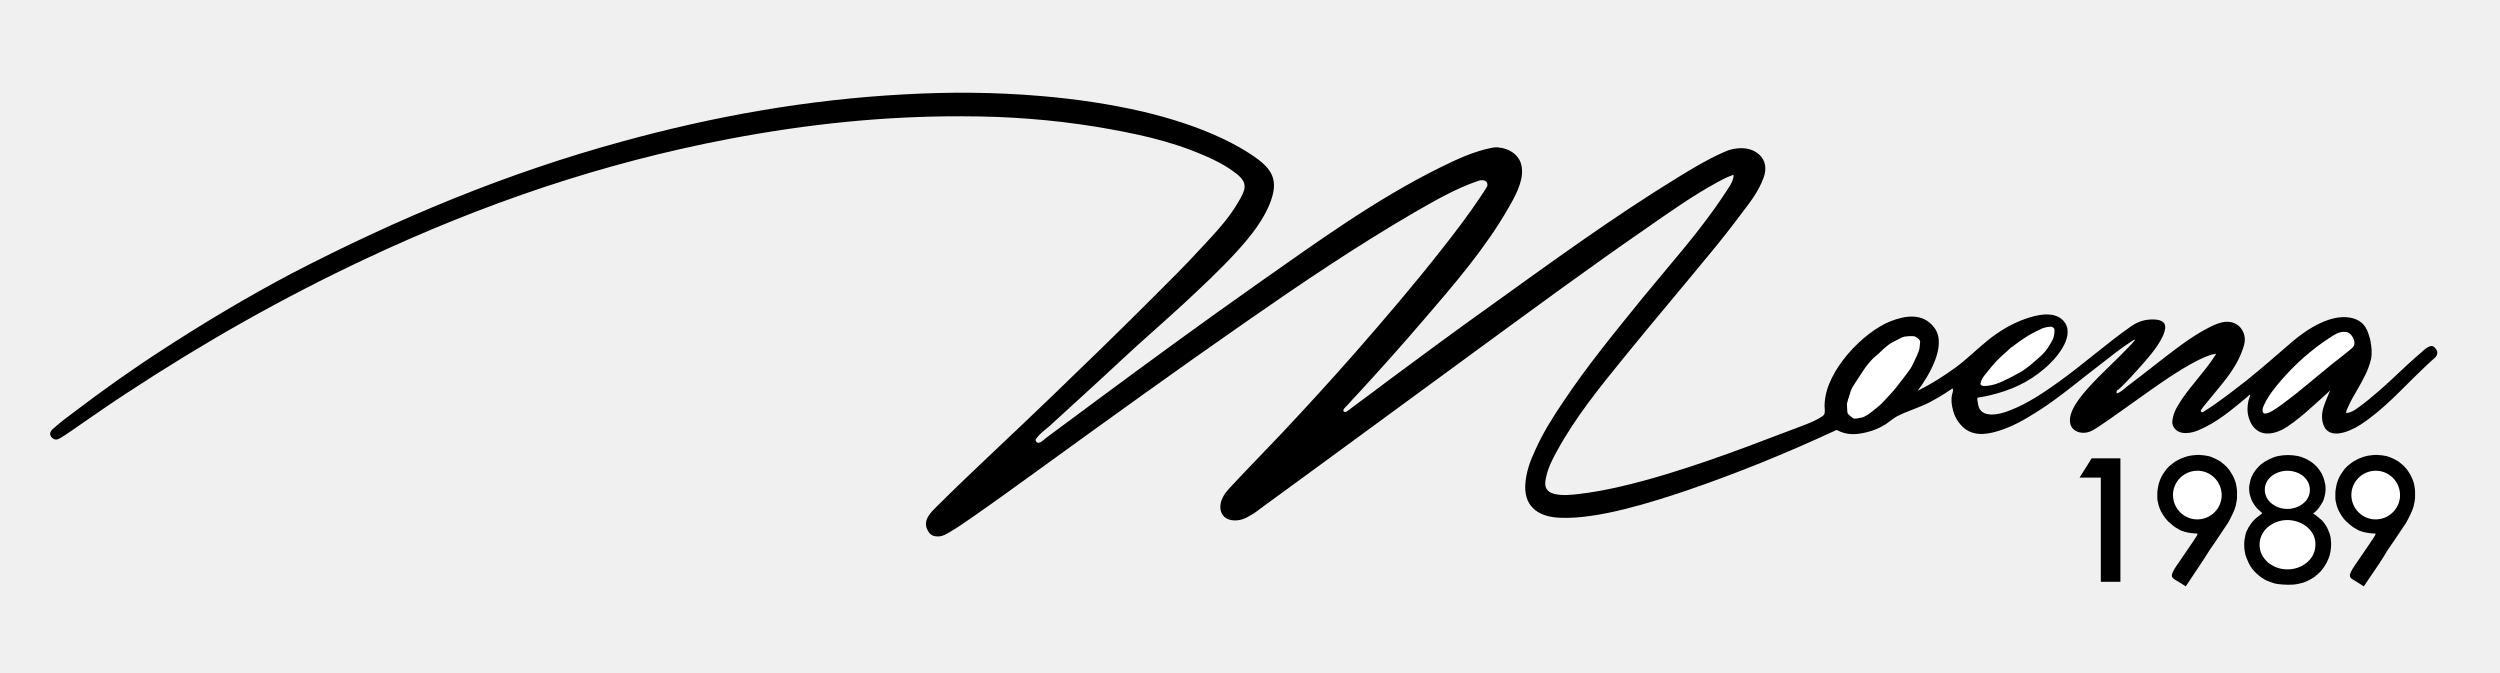
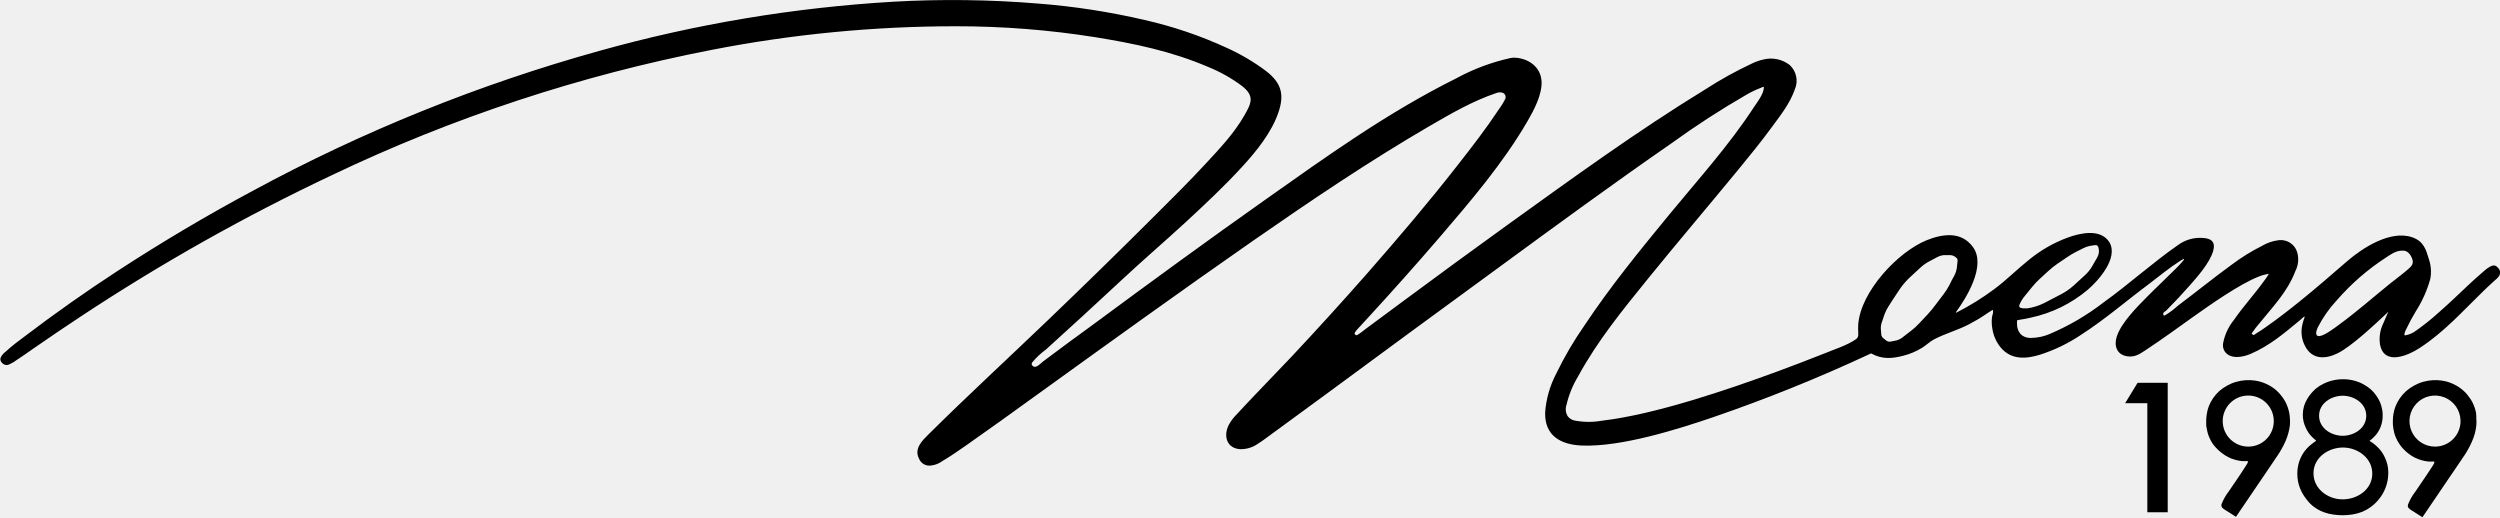
- <svg xmlns="http://www.w3.org/2000/svg" version="1.1" x="0px" y="0px" viewBox="0 0 765.3 206" style="enable-background:new 0 0 765.3 206;" xml:space="preserve">
-   <style type="text/css">
- 	.st0{fill:#FFFFFF;}
- </style>
-   <g id="Predeterminada">
-     <path d="M725.8,110c-0.8,3.5-2.6,6.5-4.3,9.5c-1,1.7-2,3.4-2.8,5.3c-0.2,0.5-0.5,0.9-0.5,1.5c0,0.3,0.2,0.2,0.4,0.1   c1.2-0.2,2.2-0.8,3.1-1.5c2.3-1.6,4.4-3.4,6.5-5.2c3-2.6,5.8-5.3,8.7-8c1.4-1.3,2.9-2.6,4.4-3.9c0.6-0.5,1.1-1.1,1.9-1.5   c0.9-0.5,1.6-0.6,2.3,0.3c0.7,0.8,0.8,1.5,0.3,2.4c-0.3,0.5-0.8,0.8-1.2,1.2c-1.1,1-2.2,2-3.2,3c-6.1,5.8-11.6,12.1-18.8,16.8   c-3.6,2.3-10.3,5.1-11.6-0.8c-0.5-2.3,0.1-4.2,0.9-6.3c0.4-1,0.8-1.9,1.2-2.9c0.1-0.2,0.2-0.3,0.2-0.5c0-0.2-0.1,0.1-0.2,0.2   c-3.3,3-10.4,9.8-14.6,11.9c-3.6,1.7-7.4,1.8-9.5-2.2c-1-2.1-1.2-3.9-0.8-6.2c0.1-0.7,0.4-1.4,0.6-2.1c0.3-0.8-0.8,0.3-1.1,0.6   c-4.6,3.8-9,7.6-14.7,10c-2.1,0.9-5.8,1.7-7.5-0.8c-0.6-0.9-0.6-1.7-0.4-2.7c0.4-2.5,1.8-4.4,3.1-6.4c2.8-4,6.1-7.5,8.9-11.5   c0.3-0.5,0.7-1,1-1.5c0.1-0.1,0.2-0.2,0.2-0.4c0-0.3-0.3,0-0.5,0c-0.8,0.1-1.6,0.4-2.3,0.7c-5.7,2.2-14.2,8.2-19.1,11.7   c-4.7,3.3-9.3,6.7-14.1,9.9c-1.7,1.1-3.2,2.1-5.5,1.7c-3-0.6-3.7-3.2-2.8-5.8c1.3-4,5.9-8.6,8.6-11.4c2.7-2.7,5.5-5.3,8.2-8.1   c0.9-0.9,1.8-1.8,2.6-2.8c0.6-0.7-0.5-0.1-0.9,0.2c-3.3,2.1-6.2,4.5-9.2,6.8c-6.6,5-12.8,10.4-19.8,14.8c-3.8,2.4-7.6,4.6-12,5.9   c-4,1.2-8.3,1.6-11.4-2.1c-1.4-1.6-2.1-3.4-2.5-5.4c-0.2-1.1-0.3-2.3-0.1-3.4c0.1-0.7,0.5-1.3,0.3-2c-0.1-0.4-0.4,0-0.5,0.1   c-0.6,0.3-1.1,0.7-1.7,1.1c-1.6,1-3.1,1.9-4.8,2.8c-3.3,1.7-6.9,2.7-10.2,4.4c-1.2,0.7-2.2,1.6-3.4,2.4c-1.8,1.1-3.6,1.9-5.7,2.4   c-3.2,0.8-6,1-9.1-0.6c-0.1,0-0.1-0.1-0.2-0.1c-0.2,0.1-0.4,0.2-0.6,0.3c-14.9,6.9-29.9,13-45.4,18.3c-10.4,3.5-27,8.8-38.5,8.3   c-6.2-0.2-11-2.9-10.8-9.8c0.2-4.1,1.5-7.6,3.2-11.2c2.3-5.1,5.2-9.7,8.3-14.3c7.5-11.3,16.1-21.7,24.6-32.2   c8.5-10.4,17.5-20.3,24.9-31.6c0.9-1.4,2.7-3.7,2.8-5.6c0-0.5-0.5-0.1-0.8,0c-1.5,0.5-2.9,1.3-4.2,2c-7.7,4.2-14.7,9.2-21.9,14.2   c-17.1,11.8-33.8,24.1-50.5,36.3c-16.7,12.2-33.4,24.5-50.1,36.7c-5.6,4.1-11.1,8.1-16.7,12.2c-1.2,0.9-2.3,1.8-3.6,2.5   c-1.6,1-3.2,1.7-5.2,1.6c-4-0.2-5-3.8-3.4-7c0.5-1.1,1.3-2,2.1-2.9c5.3-5.7,10.8-11.3,16.2-17c7.6-8.1,15-16.2,22.3-24.5   c9-10.3,17.9-20.7,26.3-31.4c4.2-5.3,8.3-10.7,12.1-16.4c0.3-0.5,1.8-2.6,2-3.2c0.3-1.6-1.3-2-2.6-1.6c-7.1,2.4-13.4,6.1-19.7,9.7   c-17.7,10.3-34.6,21.7-51.4,33.4c-21.3,14.8-42.2,29.9-63.2,45.1c-6.9,5-13.8,10-20.7,14.8c-2.3,1.6-4.6,3.2-7,4.6   c-1,0.6-2,1.2-3.2,1.3c-1.8,0.1-2.8-0.4-3.6-2c-1.5-3,1.1-5.4,2.9-7.2c11.4-11.3,23.3-22.2,34.9-33.4c10.3-9.9,20.6-19.9,30.7-30   c5.3-5.3,10.6-10.5,15.7-16.1c4-4.3,8-8.5,11-13.7c2.1-3.6,3.2-5.7-0.7-8.7c-3.1-2.4-6.4-4.1-10-5.6c-10.6-4.6-21.6-6.8-32.9-8.7   c-13.5-2.2-27.1-3.2-40.8-3.2c-24.1-0.1-47.7,2.4-71.4,6.9c-38.9,7.4-75.3,19.8-111.1,36.6c-25.6,12-49.9,25.8-73.5,41.3   c-4.6,3-9.2,6.2-13.7,9.3c-1.7,1.2-3.4,2.4-5.1,3.5c-0.8,0.5-1.5,1-2.3,1.3c-1.1,0.4-2.6-1-2.2-2.1c0.3-0.8,0.9-1.2,1.5-1.7   c1.8-1.6,3.8-3.1,5.7-4.5c8.8-6.7,17.8-13.1,27.1-19.1c12.9-8.4,26-16.2,39.6-23.4C121.9,66.8,155,53,190.5,43.3   c28.4-7.8,56.7-12.8,86.1-14.4c14.1-0.8,28.1-0.7,42.1,0.5c10.6,0.9,20.9,2.4,31.3,4.8c8.3,2,16.3,4.5,24,8.1c4,1.9,7.8,4,11.4,6.7   c4.5,3.5,5.6,6.8,3.7,12.3c-2,5.8-6.4,11.2-10.4,15.6c-5.2,5.7-10.9,11-16.6,16.3c-6.3,5.8-12.7,11.3-18.9,17.1   c-3.8,3.5-7.6,7.1-11.5,10.6c-3.5,3.2-7,6.4-10.5,9.6c-1.4,1.2-2.9,2.2-4,3.8c-0.3,0.4-0.2,0.7,0.1,1c0.9,0.9,2.4-0.9,3-1.3   c4.9-3.6,9.8-7.3,14.7-10.9c16.6-12.3,33.3-24.5,50.2-36.4c18.1-12.7,35.8-25.6,55.8-35.5c5.1-2.5,10.2-4.9,15.9-6   c0.5-0.1,1-0.1,1.5-0.1c3.8,0.3,7.2,2.5,7.5,6.6c0.4,4-2.3,8.8-4.1,11.9c-7.1,12.4-16.6,23.4-25.8,34.1   c-6.6,7.7-13.3,15.2-20.2,22.7c-1.1,1.2-2.3,2.4-3.4,3.7c-0.4,0.4-0.9,0.8-1.1,1.3c-0.2,0.4,0,0.6,0.3,0.7c0.3,0.1,0.4,0,0.6-0.1   c0.8-0.5,1.5-1.1,2.3-1.7c3.7-2.7,7.4-5.5,11-8.2c10-7.4,20-14.8,30.1-22c19.1-13.7,38.1-27.6,58.2-39.9c4.4-2.7,8.7-5.3,13.4-7.4   c1.1-0.5,2.2-1,3.5-1.2c2.6-0.5,5.5-0.3,7.7,1.6c2.2,1.9,2.4,4.6,1.5,7.1c-1.5,4.2-4,7.4-6.6,10.8c-3.2,4.3-6.5,8.5-9.9,12.6   c-8.8,10.7-17.7,21.2-26.4,31.9c-7.4,9.1-14.7,18.1-20.4,28.5c-1.5,2.7-2.8,5.3-3.4,8.4c-0.2,1.2-0.4,2.2,0.4,3.4   c0.6,0.8,1.3,1,2.2,1.3c2.6,0.6,5.1,0.3,7.7,0c15.7-1.8,36.9-9.1,51.4-14.5c4.5-1.7,9-3.4,13.5-5.1c2.8-1.1,6.9-2.4,9.5-4.2   c0.8-0.6,0.7-1.2,0.7-2.1c-0.1-0.8-0.1-1.5,0-2.3c0.7-9.7,11.6-21.2,20-24.6c4.5-1.8,10.1-2.8,13.6,2c4,5.5-2.1,15.1-5,19   c-0.1,0.1,0,0.2,0.1,0.1c4-2,7.6-4.3,11.2-6.9c3.6-2.6,6.6-5.7,10.1-8.5c3.5-2.8,7.2-5,11.4-6.5c3.4-1.2,9.5-2.8,12.2,1.3   c2.9,4.7-3.3,11.4-6.3,13.9c-5,4.3-10.4,6.7-16.7,8.2c-1.2,0.3-2.4,0.5-3.6,0.7c-0.2,0-0.3,0-0.3,0.2c0,0.4,0,0.8,0.1,1.1   c0.2,1.2,0.3,2.2,1.4,3.1c0.8,0.6,1.7,0.7,2.7,0.8c2,0,3.8-0.5,5.6-1.2c5.7-2.2,10.5-5.5,15.4-9c7.5-5.4,14.4-11.6,22-16.9   c2.2-1.5,4.4-2.1,7-2c2.5,0.1,3.9,1.1,3.1,3.7c-1,3.5-4.8,7.8-7,10.3c-2.2,2.5-4.4,4.9-6.8,7.2c-0.3,0.3-0.9,0.4-0.9,1   c0,0.4,0.2,0.5,0.5,0.3c1.5-0.7,2.5-1.9,3.8-2.8c5.2-3.9,10.3-8.1,15.5-11.9c2.9-2.1,5.8-4,9-5.6c1.5-0.7,3-1.4,4.8-1.5   c2.4-0.1,4.4,1.1,5.3,3.4c0.8,2.1,0.2,3.8-0.5,5.7c-2.3,6.1-6.6,10.4-10.4,15.2c-0.7,0.9-1.5,1.7-2.1,2.7c-0.2,0.3-0.1,0.4,0.1,0.6   c0.4,0.3,0.7-0.1,1-0.3c1-0.6,1.9-1.2,2.9-1.9c3.4-2.4,6.7-4.9,10-7.5c4.7-3.8,9.3-7.8,13.9-11.8c4.2-3.6,12.5-9.3,19.1-7   c3.3,1.2,4,3.6,4.8,6.5C726,106.3,726.2,108,725.8,110z" />
-     <polygon points="640.3,140.3 649.1,140.3 649.1,178.1 643.1,178.1 643.1,146.2 636.6,146.2  " />
-     <path d="M669.1,179.5c-1.7-1.1-2.5-1.6-3.2-2c-0.7-0.4-1.2-0.8-1-1.7c0.2-0.9,1.2-2.4,2.2-3.8c1-1.5,2-2.9,3-4.4   c1-1.5,2-2.9,2.4-3.6c0.4-0.7,0.1-0.7-0.2-0.7c-0.4,0-0.9,0-1.5-0.1c-0.6-0.1-1.3-0.2-2-0.4c-0.7-0.2-1.3-0.4-1.9-0.8   c-0.6-0.3-1.2-0.7-1.7-1.1c-0.5-0.4-1-0.9-1.5-1.3c-0.5-0.5-0.9-1-1.3-1.6c-0.4-0.6-0.7-1.1-1-1.7c-0.3-0.6-0.4-1.1-0.6-1.6   c-0.1-0.5-0.2-0.9-0.3-1.3c-0.1-0.4-0.1-0.8-0.1-1.2c0-0.4,0-0.8,0-1.3c0-0.5,0.1-1.1,0.2-1.7c0.1-0.7,0.3-1.4,0.6-2.2   c0.3-0.8,0.7-1.6,1.3-2.4c0.5-0.8,1.1-1.5,1.8-2.1c0.7-0.6,1.5-1.2,2.3-1.6c0.8-0.5,1.7-0.8,2.6-1.1c0.9-0.3,1.8-0.4,2.8-0.5   c0.9-0.1,1.9,0,2.8,0.1c0.9,0.1,1.7,0.3,2.4,0.6c0.7,0.3,1.4,0.6,1.9,0.9c0.5,0.3,1,0.6,1.4,1c0.4,0.3,0.8,0.7,1.1,1   c0.4,0.4,0.7,0.8,1,1.2c0.3,0.5,0.6,1,0.9,1.5c0.3,0.5,0.5,1.1,0.7,1.6c0.2,0.5,0.3,1,0.4,1.6c0.1,0.5,0.2,1.1,0.2,1.7   c0,0.6,0,1.3,0,2c-0.1,0.7-0.2,1.5-0.4,2.3c-0.2,0.8-0.5,1.6-0.9,2.4c-0.4,0.8-0.8,1.7-1.2,2.4c-0.4,0.7-0.8,1.3-1.1,1.7   c-0.3,0.4-0.5,0.7-1.2,1.8c-0.7,1.1-2,3-3.6,5.3C674.8,171,672.9,173.8,669.1,179.5z" />
-     <path d="M708.1,157.2c0.5,0.3,1,0.6,1.4,1c0.4,0.4,0.9,0.7,1.3,1.1c0.4,0.4,0.7,0.8,1,1.3c0.3,0.4,0.6,0.9,0.8,1.4   c0.2,0.5,0.4,1,0.6,1.5c0.1,0.5,0.3,1,0.3,1.6c0.1,0.6,0.1,1.2,0.1,1.8c0,0.6-0.1,1.3-0.2,2c-0.1,0.7-0.3,1.4-0.6,2.1   c-0.3,0.7-0.6,1.4-1,2c-0.4,0.7-0.9,1.3-1.4,1.9c-0.6,0.6-1.2,1.2-1.9,1.7c-0.7,0.5-1.6,1-2.5,1.4c-0.9,0.4-1.8,0.6-2.8,0.8   c-1,0.2-2,0.2-2.9,0.2c-1,0-2-0.1-2.9-0.2c-0.9-0.1-1.8-0.4-2.6-0.7c-0.8-0.3-1.5-0.6-2-1c-0.6-0.3-1-0.7-1.4-1   c-0.4-0.3-0.7-0.6-1-0.9c-0.3-0.3-0.5-0.6-0.8-0.9c-0.2-0.3-0.5-0.6-0.7-1c-0.2-0.3-0.4-0.7-0.6-1.1c-0.2-0.4-0.4-0.9-0.6-1.4   c-0.2-0.5-0.4-1.1-0.5-1.8c-0.1-0.6-0.2-1.3-0.2-2c0-0.6,0-1.3,0.1-1.8c0.1-0.6,0.2-1.1,0.3-1.6c0.1-0.5,0.3-1,0.6-1.5   c0.2-0.5,0.5-1,0.8-1.4c0.3-0.5,0.7-0.9,1-1.3c0.4-0.4,0.7-0.7,1.1-1c0.3-0.3,0.7-0.5,0.9-0.7c0.2-0.2,0.4-0.3,0.5-0.4   c0.1-0.1,0.2-0.1,0.2-0.2c0-0.1-0.2-0.2-0.4-0.4c-0.2-0.2-0.5-0.5-0.9-0.8c-0.3-0.3-0.7-0.8-1-1.2c-0.3-0.4-0.5-0.9-0.8-1.3   c-0.2-0.5-0.4-1-0.6-1.7c-0.2-0.6-0.3-1.4-0.3-2.2c0-0.8,0.2-1.7,0.4-2.5c0.2-0.8,0.6-1.5,0.9-2.1c0.4-0.6,0.7-1.1,1.2-1.6   c0.4-0.5,0.9-1,1.5-1.4c0.6-0.5,1.3-0.9,2.1-1.3c0.8-0.4,1.8-0.8,2.8-1c1-0.2,2-0.3,3-0.3c1,0,2,0.1,3,0.3c1,0.2,1.9,0.6,2.8,1   c0.9,0.5,1.7,1,2.3,1.6c0.7,0.6,1.2,1.2,1.6,1.8c0.4,0.6,0.7,1.1,0.9,1.6c0.2,0.5,0.4,0.9,0.5,1.4c0.1,0.4,0.2,0.9,0.3,1.3   c0.1,0.4,0.1,0.9,0.1,1.3c0,0.4,0,0.9-0.1,1.4c-0.1,0.5-0.2,1.1-0.4,1.7c-0.2,0.7-0.6,1.4-1.1,2.1   C709.7,155.8,709,156.5,708.1,157.2z" />
-     <path d="M723.6,179.5c-1.7-1.1-2.5-1.6-3.2-2c-0.7-0.4-1.2-0.8-1-1.7c0.2-0.9,1.2-2.4,2.2-3.8c1-1.5,2-2.9,3-4.4   c1-1.5,2-2.9,2.4-3.6c0.4-0.7,0.1-0.7-0.2-0.7c-0.4,0-0.9,0-1.5-0.1c-0.6-0.1-1.3-0.2-2-0.4c-0.7-0.2-1.3-0.4-1.9-0.8   c-0.6-0.3-1.2-0.7-1.7-1.1c-0.5-0.4-1-0.9-1.5-1.3c-0.5-0.5-0.9-1-1.3-1.6c-0.4-0.6-0.7-1.1-1-1.7s-0.4-1.1-0.6-1.6   c-0.1-0.5-0.2-0.9-0.3-1.3c-0.1-0.4-0.1-0.8-0.1-1.2c0-0.4,0-0.8,0-1.3c0-0.5,0.1-1.1,0.2-1.7c0.1-0.7,0.3-1.4,0.6-2.2   c0.3-0.8,0.7-1.6,1.3-2.4c0.5-0.8,1.1-1.5,1.8-2.1c0.7-0.6,1.5-1.2,2.3-1.6c0.8-0.5,1.7-0.8,2.6-1.1c0.9-0.3,1.8-0.4,2.8-0.5   c0.9-0.1,1.9,0,2.8,0.1c0.9,0.1,1.7,0.3,2.4,0.6c0.7,0.3,1.4,0.6,1.9,0.9c0.5,0.3,1,0.6,1.4,1c0.4,0.3,0.8,0.7,1.1,1   c0.4,0.4,0.7,0.8,1,1.2c0.3,0.5,0.6,1,0.9,1.5c0.3,0.5,0.5,1.1,0.7,1.6c0.2,0.5,0.3,1,0.4,1.6c0.1,0.5,0.2,1.1,0.2,1.7   c0,0.6,0,1.3,0,2c-0.1,0.7-0.2,1.5-0.4,2.3c-0.2,0.8-0.5,1.6-0.9,2.4c-0.4,0.8-0.8,1.7-1.2,2.4c-0.4,0.7-0.8,1.3-1.1,1.7   c-0.3,0.4-0.5,0.7-1.2,1.8c-0.7,1.1-2,3-3.6,5.3C729.4,171,727.5,173.8,723.6,179.5z" />
-     <path class="st0" d="M628.9,100.8c-0.3-0.6-0.6-0.8-1.1-0.8c-0.5,0-1,0.1-1.5,0.2c-0.5,0.1-1.2,0.3-1.9,0.7   c-0.7,0.3-1.5,0.7-2.2,1.1c-0.8,0.4-1.6,0.9-2.5,1.5c-0.9,0.6-1.8,1.2-2.7,1.9c-0.9,0.6-1.8,1.3-2.6,2.1c-0.9,0.8-1.7,1.5-2.5,2.3   c-0.8,0.8-1.6,1.6-2.3,2.5c-0.7,0.9-1.4,1.7-2.1,2.6c-0.7,0.9-1.1,1.7-1.2,2.4c-0.2,0.7,0.6,1,2.2,0.8c1.6-0.2,3.2-0.7,4.8-1.5   c1.5-0.7,3.1-1.5,4.5-2.3c1.5-0.8,2.7-1.7,3.8-2.6c1.1-0.9,2.1-1.8,3.1-2.7c1-0.9,1.7-1.8,2.3-2.7c0.6-0.9,1.1-1.8,1.5-2.6   C628.8,102.8,629,101.9,628.9,100.8z" />
-     <path class="st0" d="M700.4,159.2c-4.2-0.1-8.6,2.8-8.7,7.4c-0.1,4.6,4.2,7.7,8.4,7.7c4.2,0.1,8.6-2.8,8.7-7.4   C709,162.3,704.7,159.3,700.4,159.2z" />
-     <path class="st0" d="M700.2,144.1c-3.3,0-6.9,2.2-6.9,5.8c0,3.7,3.6,5.9,6.9,5.9c3.3,0,6.9-2.2,6.9-5.8   C707.1,146.2,703.5,144.1,700.2,144.1z" />
-     <path class="st0" d="M727.1,144.1c-4.1,0.1-7.4,3.5-7.3,7.6c0.1,4.1,3.5,7.4,7.6,7.3c4.1-0.1,7.4-3.5,7.3-7.6   C734.6,147.3,731.2,144,727.1,144.1z" />
-     <path class="st0" d="M672.5,144.1c-4.1,0.1-7.4,3.5-7.3,7.6c0.1,4.1,3.5,7.4,7.6,7.3c4.1-0.1,7.4-3.5,7.3-7.6   C680,147.3,676.6,144,672.5,144.1z" />
-     <path class="st0" d="M586.2,103c-0.3-0.1-0.6-0.1-1.2-0.1c-0.5,0-1,0-1.5,0.1c-0.5,0-1.2,0.2-1.9,0.6c-0.8,0.4-1.6,0.8-2.3,1.2   c-0.8,0.4-1.7,1.1-2.7,2c-1,1-2,1.9-3.1,2.8c-1,1-2.1,2.3-3.3,4.1c-1.2,1.8-2,3.1-2.6,4c-0.6,0.9-1,1.7-1.2,2.5   c-0.2,0.7-0.5,1.5-0.7,2.2c-0.2,0.7-0.4,1.4-0.3,1.9c0,0.5,0.1,1.1,0.1,1.6c0,0.5,0.2,0.9,0.6,1.2c0.3,0.3,0.7,0.5,1,0.8   c0.3,0.3,0.8,0.3,1.3,0.2c0.5-0.1,1.1-0.2,1.6-0.3c0.5-0.1,1.2-0.5,2-1c0.8-0.6,1.6-1.2,2.3-1.8c0.8-0.6,1.6-1.3,2.4-2.2   c0.8-0.9,1.6-1.7,2.4-2.6c0.8-0.9,1.6-1.8,2.3-2.8c0.8-1,1.5-2,2.3-3c0.8-1,1.4-1.9,1.8-2.8c0.4-0.9,0.9-1.8,1.3-2.7   c0.4-0.9,0.7-1.7,0.8-2.3c0.1-0.7,0.1-1.3,0.2-2C587.7,104,587.2,103.5,586.2,103z" />
-     <path class="st0" d="M714.2,111.2c-5,4-9.8,8.3-15,12.1c-1,0.8-4.2,3.2-5.7,3.3c-1.3,0.1-0.9-1.7-0.5-2.5c1.4-3,3.4-5.5,5.5-7.9   c4.3-4.9,9-9.1,14.5-12.7c1.6-1,3-2.1,5.1-1.9c1.4,0.1,2.4,1.8,2.6,2.9c0.2,1.2-0.3,1.8-1.1,2.4C717.8,108.4,716,109.8,714.2,111.2   z" />
+ <svg xmlns="http://www.w3.org/2000/svg" viewBox="0 0 514.99 106.5">
+   <g id="Layer_2" data-name="Layer 2">
+     <g id="Predeterminada">
+       <path d="M510.05,85a8.86,8.86,0,0,0-.31-1.12,9.19,9.19,0,0,0-.49-1.13,7.8,7.8,0,0,0-.66-1,7.35,7.35,0,0,0-1.53-1.61,7.55,7.55,0,0,0-1-.68,8.85,8.85,0,0,0-1.34-.63,8.09,8.09,0,0,0-1.68-.43,9.55,9.55,0,0,0-1.94-.08,9.35,9.35,0,0,0-2,.35,8.16,8.16,0,0,0-1.83.77,8.85,8.85,0,0,0-1.62,1.13,8.31,8.31,0,0,0-1.3,1.48,8.2,8.2,0,0,0-.89,1.67,8.43,8.43,0,0,0-.42,1.55,8.87,8.87,0,0,0-.12,1.23,8.71,8.71,0,0,0,0,.9,7.72,7.72,0,0,0,.09.81,7.83,7.83,0,0,0,.19.94,6.85,6.85,0,0,0,.4,1.11,7.3,7.3,0,0,0,.67,1.21,7.79,7.79,0,0,0,.89,1.1,8.67,8.67,0,0,0,1.07.94,6.72,6.72,0,0,0,1.2.75,7,7,0,0,0,1.36.53,8.56,8.56,0,0,0,1.39.28,6.67,6.67,0,0,0,1,0c.26,0,.43,0,.17.5s-1,1.53-1.66,2.56l-2.1,3.09a11.23,11.23,0,0,0-1.55,2.7c-.16.64.23.89.72,1.2l2.25,1.43,5.19-7.65,2.56-3.76c.52-.76.65-1,.85-1.26s.46-.72.75-1.22a18.57,18.57,0,0,0,.84-1.67,11.35,11.35,0,0,0,.61-1.71,10,10,0,0,0,.3-1.62,7.71,7.71,0,0,0,0-1.43A8.75,8.75,0,0,0,510.05,85ZM501.71,92a5.26,5.26,0,1,1,5.15-5.35A5.26,5.26,0,0,1,501.71,92Z" />
+       <path d="M491.66,95.23a6.79,6.79,0,0,0-.39-1,7.23,7.23,0,0,0-.55-1,7.86,7.86,0,0,0-.73-.91,11.41,11.41,0,0,0-.88-.81,11.73,11.73,0,0,0-1-.7,7.61,7.61,0,0,0,1.54-1.5,6,6,0,0,0,.8-1.5,6.7,6.7,0,0,0,.3-1.22,5.83,5.83,0,0,0,.07-1,7.69,7.69,0,0,0-.06-1,7.93,7.93,0,0,0-.21-.94,6.92,6.92,0,0,0-.37-1,8,8,0,0,0-.67-1.15,7,7,0,0,0-1.11-1.27,8.49,8.49,0,0,0-1.66-1.13,8.32,8.32,0,0,0-1.95-.73,8.68,8.68,0,0,0-2.1-.25,9.09,9.09,0,0,0-4.08.94,7.78,7.78,0,0,0-1.49.94,9,9,0,0,0-1,1,7.6,7.6,0,0,0-.81,1.13,6.18,6.18,0,0,0-.94,3.24,5.56,5.56,0,0,0,.17,1.53,6.88,6.88,0,0,0,.42,1.17,5.85,5.85,0,0,0,.54,1,7.31,7.31,0,0,0,.68.84,4.74,4.74,0,0,0,.6.56c.16.14.28.22.3.28s0,.1-.12.16l-.38.27c-.17.12-.39.29-.63.49a8,8,0,0,0-.74.71,8.24,8.24,0,0,0-.72.91,7.68,7.68,0,0,0-.55,1,8.51,8.51,0,0,0-.4,1.06,9.4,9.4,0,0,0-.23,1.13,8.75,8.75,0,0,0-.07,1.28,7.82,7.82,0,0,0,.49,2.64,9.6,9.6,0,0,0,.44,1c.15.28.29.52.44.75s.31.45.48.67a6.87,6.87,0,0,0,.55.66,7,7,0,0,0,.67.65,8.25,8.25,0,0,0,1,.72,8,8,0,0,0,1.43.68,9.81,9.81,0,0,0,1.85.46,13.7,13.7,0,0,0,2,.15,14.33,14.33,0,0,0,2.07-.17,9.54,9.54,0,0,0,2-.56,8.4,8.4,0,0,0,1.75-1,8.58,8.58,0,0,0,1.36-1.24,9.47,9.47,0,0,0,1-1.36,9.22,9.22,0,0,0,.68-1.42,9,9,0,0,0,.4-1.48,9.86,9.86,0,0,0,.13-1.4,10.14,10.14,0,0,0-.08-1.26A6.62,6.62,0,0,0,491.66,95.23Zm-9.07-13.71c2.32,0,4.85,1.54,4.85,4.13s-2.54,4.12-4.86,4.12-4.86-1.54-4.86-4.13S480.26,81.52,482.59,81.52Zm-.07,21.34c-3,0-6-2.18-5.95-5.44s3.17-5.27,6.16-5.23,6,2.18,5.95,5.45S485.51,102.91,482.52,102.86Z" />
+       <path d="M471.57,85a8.86,8.86,0,0,0-.31-1.12,9.19,9.19,0,0,0-.49-1.13,8.91,8.91,0,0,0-.65-1,9.47,9.47,0,0,0-.73-.88,7.12,7.12,0,0,0-.81-.73,8.12,8.12,0,0,0-1-.68,9.88,9.88,0,0,0-1.34-.63,8.19,8.19,0,0,0-1.69-.43,9.55,9.55,0,0,0-1.94-.08,9.26,9.26,0,0,0-2,.35,8.24,8.24,0,0,0-1.84.77,9.2,9.2,0,0,0-1.62,1.13A8.31,8.31,0,0,0,455.9,82a8.73,8.73,0,0,0-.89,1.67,7.62,7.62,0,0,0-.41,1.55,11,11,0,0,0-.13,1.23c0,.35,0,.63,0,.9s0,.53.09.81a7.83,7.83,0,0,0,.19.94,8,8,0,0,0,.4,1.11,7.3,7.3,0,0,0,.67,1.21,8.9,8.9,0,0,0,2,2,7.51,7.51,0,0,0,1.2.75,7,7,0,0,0,1.36.53,8.56,8.56,0,0,0,1.39.28,6.67,6.67,0,0,0,1,0c.26,0,.44,0,.17.5s-1,1.53-1.66,2.56l-2.1,3.09a11.23,11.23,0,0,0-1.55,2.7c-.16.64.24.89.72,1.2l2.25,1.43,5.2-7.65,2.55-3.76c.52-.76.65-1,.85-1.26s.46-.72.75-1.22.59-1.09.85-1.67a12.49,12.49,0,0,0,.6-1.71,11.22,11.22,0,0,0,.31-1.62,8.63,8.63,0,0,0,0-1.43A8.75,8.75,0,0,0,471.57,85ZM463.23,92a5.26,5.26,0,1,1,5.16-5.35A5.24,5.24,0,0,1,463.23,92Z" />
+       <path d="M514.54,55.13c-.52-.61-1-.51-1.64-.19a7.1,7.1,0,0,0-1.33,1c-1.05.9-2.07,1.82-3.08,2.76-2,1.89-4,3.82-6.11,5.66a47,47,0,0,1-4.61,3.7,5.12,5.12,0,0,1-2.2,1c-.12,0-.27.08-.27-.09a2.48,2.48,0,0,1,.33-1.08,39.05,39.05,0,0,1,2-3.73,24.51,24.51,0,0,0,3-6.71,7.93,7.93,0,0,0-.27-4c-.6-2-1.07-3.73-3.42-4.56-4.61-1.61-10.47,2.35-13.43,4.91-3.24,2.8-6.46,5.61-9.79,8.29-2.29,1.85-4.61,3.64-7,5.31a22.82,22.82,0,0,1-2,1.31c-.21.12-.36.43-.67.21s-.21-.24-.09-.41a18.91,18.91,0,0,1,1.5-1.94c2.73-3.39,5.74-6.43,7.37-10.71a5.27,5.27,0,0,0,.35-4,3.52,3.52,0,0,0-3.71-2.39A8.74,8.74,0,0,0,466,50.63a40.78,40.78,0,0,0-6.33,3.93c-3.73,2.71-7.29,5.61-11,8.39a16.43,16.43,0,0,1-2.68,2c-.23.12-.38,0-.38-.23,0-.46.39-.51.62-.74,1.64-1.65,3.23-3.34,4.77-5.09s4.25-4.76,4.92-7.25c.5-1.85-.45-2.56-2.22-2.63a7.63,7.63,0,0,0-5,1.44c-5.35,3.72-10.17,8.12-15.47,11.92a50.29,50.29,0,0,1-10.84,6.36,10,10,0,0,1-4,.88,3,3,0,0,1-1.88-.54,2.88,2.88,0,0,1-1-2.17,3.64,3.64,0,0,1,0-.81c0-.15.12-.15.24-.17.85-.13,1.7-.28,2.54-.48a26.87,26.87,0,0,0,11.8-5.77c2.07-1.77,6.42-6.53,4.41-9.82-1.88-2.87-6.18-1.78-8.58-.9a27.61,27.61,0,0,0-8,4.6c-2.42,1.93-4.59,4.14-7.1,6A53.76,53.76,0,0,1,403,64.4c-.07,0-.13,0-.08-.1,2-2.75,6.34-9.53,3.5-13.41-2.44-3.35-6.38-2.68-9.57-1.39C391,51.88,383.32,60,382.79,66.8a11,11,0,0,0,0,1.62c0,.57.11,1-.46,1.45-1.83,1.29-4.66,2.16-6.67,3-3.14,1.26-6.31,2.45-9.48,3.63C356,80.24,341,85.38,330,86.66a15.41,15.41,0,0,1-5.46,0,2.37,2.37,0,0,1-1.57-.88,2.73,2.73,0,0,1-.28-2.37,20,20,0,0,1,2.4-5.89c4-7.35,9.18-13.68,14.38-20.1,6.14-7.57,12.47-15,18.64-22.51,2.4-2.92,4.78-5.84,7-8.89,1.78-2.42,3.6-4.71,4.63-7.64a4.42,4.42,0,0,0-1.08-5,6.34,6.34,0,0,0-5.42-1.12,10.61,10.61,0,0,0-2.46.88,80.22,80.22,0,0,0-9.43,5.23c-14.16,8.67-27.54,18.41-41,28.09q-10.67,7.7-21.24,15.53-3.89,2.87-7.78,5.76c-.52.39-1,.81-1.59,1.17-.14.08-.24.19-.43.1s-.35-.24-.22-.5a4.38,4.38,0,0,1,.81-1c.79-.87,1.59-1.73,2.38-2.59q7.25-7.89,14.23-16c6.47-7.55,13.14-15.33,18.17-24,1.25-2.16,3.12-5.59,2.86-8.38s-2.64-4.46-5.32-4.66a4,4,0,0,0-1,.05,42.4,42.4,0,0,0-11.24,4.2c-14.08,7-26.61,16-39.34,25-11.91,8.41-23.67,17-35.4,25.67Q220,70.6,214.87,74.46c-.42.31-1.49,1.58-2.13.92a.5.5,0,0,1-.1-.74A15.82,15.82,0,0,1,215.46,72l7.43-6.77c2.71-2.47,5.39-5,8.08-7.47,4.38-4.09,8.94-8,13.35-12.06,4-3.7,8-7.44,11.68-11.48,2.81-3.07,5.92-6.9,7.33-11,1.32-3.82.6-6.19-2.61-8.65a43.34,43.34,0,0,0-8-4.71,85.86,85.86,0,0,0-16.92-5.74,146.4,146.4,0,0,0-22-3.39A214.78,214.78,0,0,0,184.06.35a287.5,287.5,0,0,0-60.7,10.16A342.22,342.22,0,0,0,52.12,39.28C42.57,44.39,33.3,49.9,24.22,55.81Q14.43,62.19,5.13,69.26c-1.37,1-2.75,2.06-4,3.21a3.13,3.13,0,0,0-1,1.21c-.32.81.73,1.73,1.52,1.48a6.8,6.8,0,0,0,1.65-.91c1.23-.79,2.41-1.64,3.61-2.47,3.21-2.22,6.43-4.42,9.69-6.56A416.15,416.15,0,0,1,68.35,36.09a325.82,325.82,0,0,1,78.28-25.82,262.69,262.69,0,0,1,50.29-4.86,182.07,182.07,0,0,1,28.74,2.26c8,1.29,15.67,2.89,23.17,6.1a30.86,30.86,0,0,1,7,3.93c2.7,2.1,1.93,3.6.47,6.13-2.1,3.66-4.92,6.62-7.73,9.67-3.58,3.88-7.33,7.59-11.07,11.31Q226.8,55.48,215.88,65.94c-8.18,7.85-16.53,15.52-24.58,23.51-1.25,1.24-3.06,2.93-2,5a2.29,2.29,0,0,0,2.52,1.44,4.83,4.83,0,0,0,2.29-.9c1.69-1,3.3-2.12,4.91-3.24,4.91-3.43,9.76-6.94,14.62-10.45C228.4,70.66,243.18,60,258.17,49.56,270,41.34,281.93,33.28,294.42,26c4.5-2.6,8.92-5.19,13.91-6.87.91-.3,2,0,1.8,1.13a14,14,0,0,1-1.38,2.27c-2.64,4-5.56,7.77-8.51,11.53C294.29,41.68,288.05,49,281.7,56.25Q274,65,266,73.53c-3.78,4-7.66,7.93-11.41,12a9.11,9.11,0,0,0-1.47,2c-1.15,2.28-.42,4.84,2.37,5a6.07,6.07,0,0,0,3.63-1.12c.88-.54,1.69-1.17,2.53-1.78,3.92-2.85,7.82-5.73,11.73-8.59Q291.06,68,308.73,55.1c11.79-8.64,23.58-17.27,35.6-25.59a177.66,177.66,0,0,1,15.43-10,20.79,20.79,0,0,1,3-1.43c.21-.07.61-.4.59,0-.08,1.33-1.38,3-2,3.92-5.21,8-11.57,15-17.55,22.28S331.73,59,326.42,67A72.73,72.73,0,0,0,320.56,77a20.37,20.37,0,0,0-2.26,7.86c-.19,4.9,3.21,6.75,7.58,6.92,8.1.32,19.8-3.37,27.11-5.87A329,329,0,0,0,385,73l.43-.2.14.07c2.21,1.17,4.15,1,6.43.43a14,14,0,0,0,4-1.69c.82-.51,1.5-1.22,2.37-1.68,2.33-1.23,4.88-1.89,7.22-3.12,1.15-.6,2.27-1.25,3.37-2,.4-.26.79-.54,1.2-.78.13-.07.33-.32.38-.07.11.53-.16,1-.21,1.44a8.4,8.4,0,0,0,.1,2.4,8,8,0,0,0,1.73,3.81c2.18,2.58,5.24,2.32,8,1.48A33.51,33.51,0,0,0,428.64,69c4.93-3.16,9.34-7,14-10.47,2.15-1.62,4.21-3.36,6.5-4.81.32-.2,1.07-.64.67-.12a21.88,21.88,0,0,1-1.87,2c-1.91,1.91-3.89,3.75-5.79,5.68s-5.15,5.16-6.09,8c-.61,1.83-.09,3.7,2,4.09,1.61.3,2.64-.39,3.85-1.19,3.39-2.22,6.65-4.62,10-7s9.44-6.67,13.44-8.23a7.53,7.53,0,0,1,1.62-.47c.11,0,.29-.2.32,0s-.08.19-.13.28c-.21.35-.45.69-.69,1-2,2.8-4.31,5.28-6.25,8.09A10.91,10.91,0,0,0,458,70.46a2.39,2.39,0,0,0,.27,1.91c1.18,1.75,3.8,1.19,5.3.55,4-1.7,7.1-4.39,10.34-7.07.24-.2,1-1,.81-.45a10.3,10.3,0,0,0-.45,1.5,6.29,6.29,0,0,0,.54,4.34c1.43,2.84,4.16,2.79,6.68,1.56,3-1.46,8-6.25,10.31-8.39.05,0,.12-.22.14-.11s-.1.24-.15.35c-.3.67-.59,1.33-.86,2a7.29,7.29,0,0,0-.63,4.47c.93,4.15,5.63,2.2,8.16.55,5.09-3.3,9-7.75,13.26-11.86.74-.71,1.49-1.42,2.26-2.1a3.39,3.39,0,0,0,.83-.86A1.33,1.33,0,0,0,514.54,55.13ZM416,62.78a7,7,0,0,1,1.1-1.81l1.48-1.82a15.56,15.56,0,0,1,1.63-1.73L422,55.78a16.31,16.31,0,0,1,1.86-1.48L425.79,53a15.14,15.14,0,0,1,1.75-1.06l1.59-.8a5,5,0,0,1,1.35-.48l1.1-.17q.56-.09.72.6a2.63,2.63,0,0,1-.31,2l-1.08,1.87a7.86,7.86,0,0,1-1.63,1.92l-2.18,2a12.88,12.88,0,0,1-2.69,1.82l-3.2,1.67a11.46,11.46,0,0,1-3.59,1.15C416.3,63.58,415.76,63.39,416,62.78ZM401.6,58.66a13.08,13.08,0,0,1-1.27,2l-1.61,2.12a21.58,21.58,0,0,1-1.65,2l-1.71,1.82a13.57,13.57,0,0,1-1.67,1.53l-1.64,1.26a3.64,3.64,0,0,1-1.39.74l-1.13.22a1.12,1.12,0,0,1-.92-.16l-.69-.55a1.09,1.09,0,0,1-.39-.82l-.09-1.12a3.55,3.55,0,0,1,.22-1.34l.53-1.58a7.9,7.9,0,0,1,.88-1.74c.41-.64,1-1.58,1.85-2.84a15.49,15.49,0,0,1,2.31-2.88l2.16-2a8.85,8.85,0,0,1,1.91-1.42L399,53a3.76,3.76,0,0,1,1.36-.44l1.08,0a2,2,0,0,1,.81.08c.74.3,1.08.68,1,1.14l-.15,1.4a5,5,0,0,1-.54,1.64C402.22,57.41,401.91,58,401.6,58.66Zm90.82-.3c-3.53,2.85-6.93,5.86-10.61,8.54-.73.54-2.93,2.24-4,2.33s-.64-1.2-.36-1.78a24.48,24.48,0,0,1,3.89-5.56A48.13,48.13,0,0,1,491.58,53c1.13-.72,2.1-1.46,3.59-1.37,1,.06,1.66,1.24,1.82,2s-.25,1.24-.81,1.72C495,56.41,493.67,57.35,492.42,58.36Z" />
+       <polygon points="437.77 83.06 442.34 83.06 442.34 105.53 446.54 105.53 446.54 78.86 440.33 78.86 437.77 83.06" />
+     </g>
  </g>
-   <g id="Viewport_Boundary">
- </g>
</svg>
